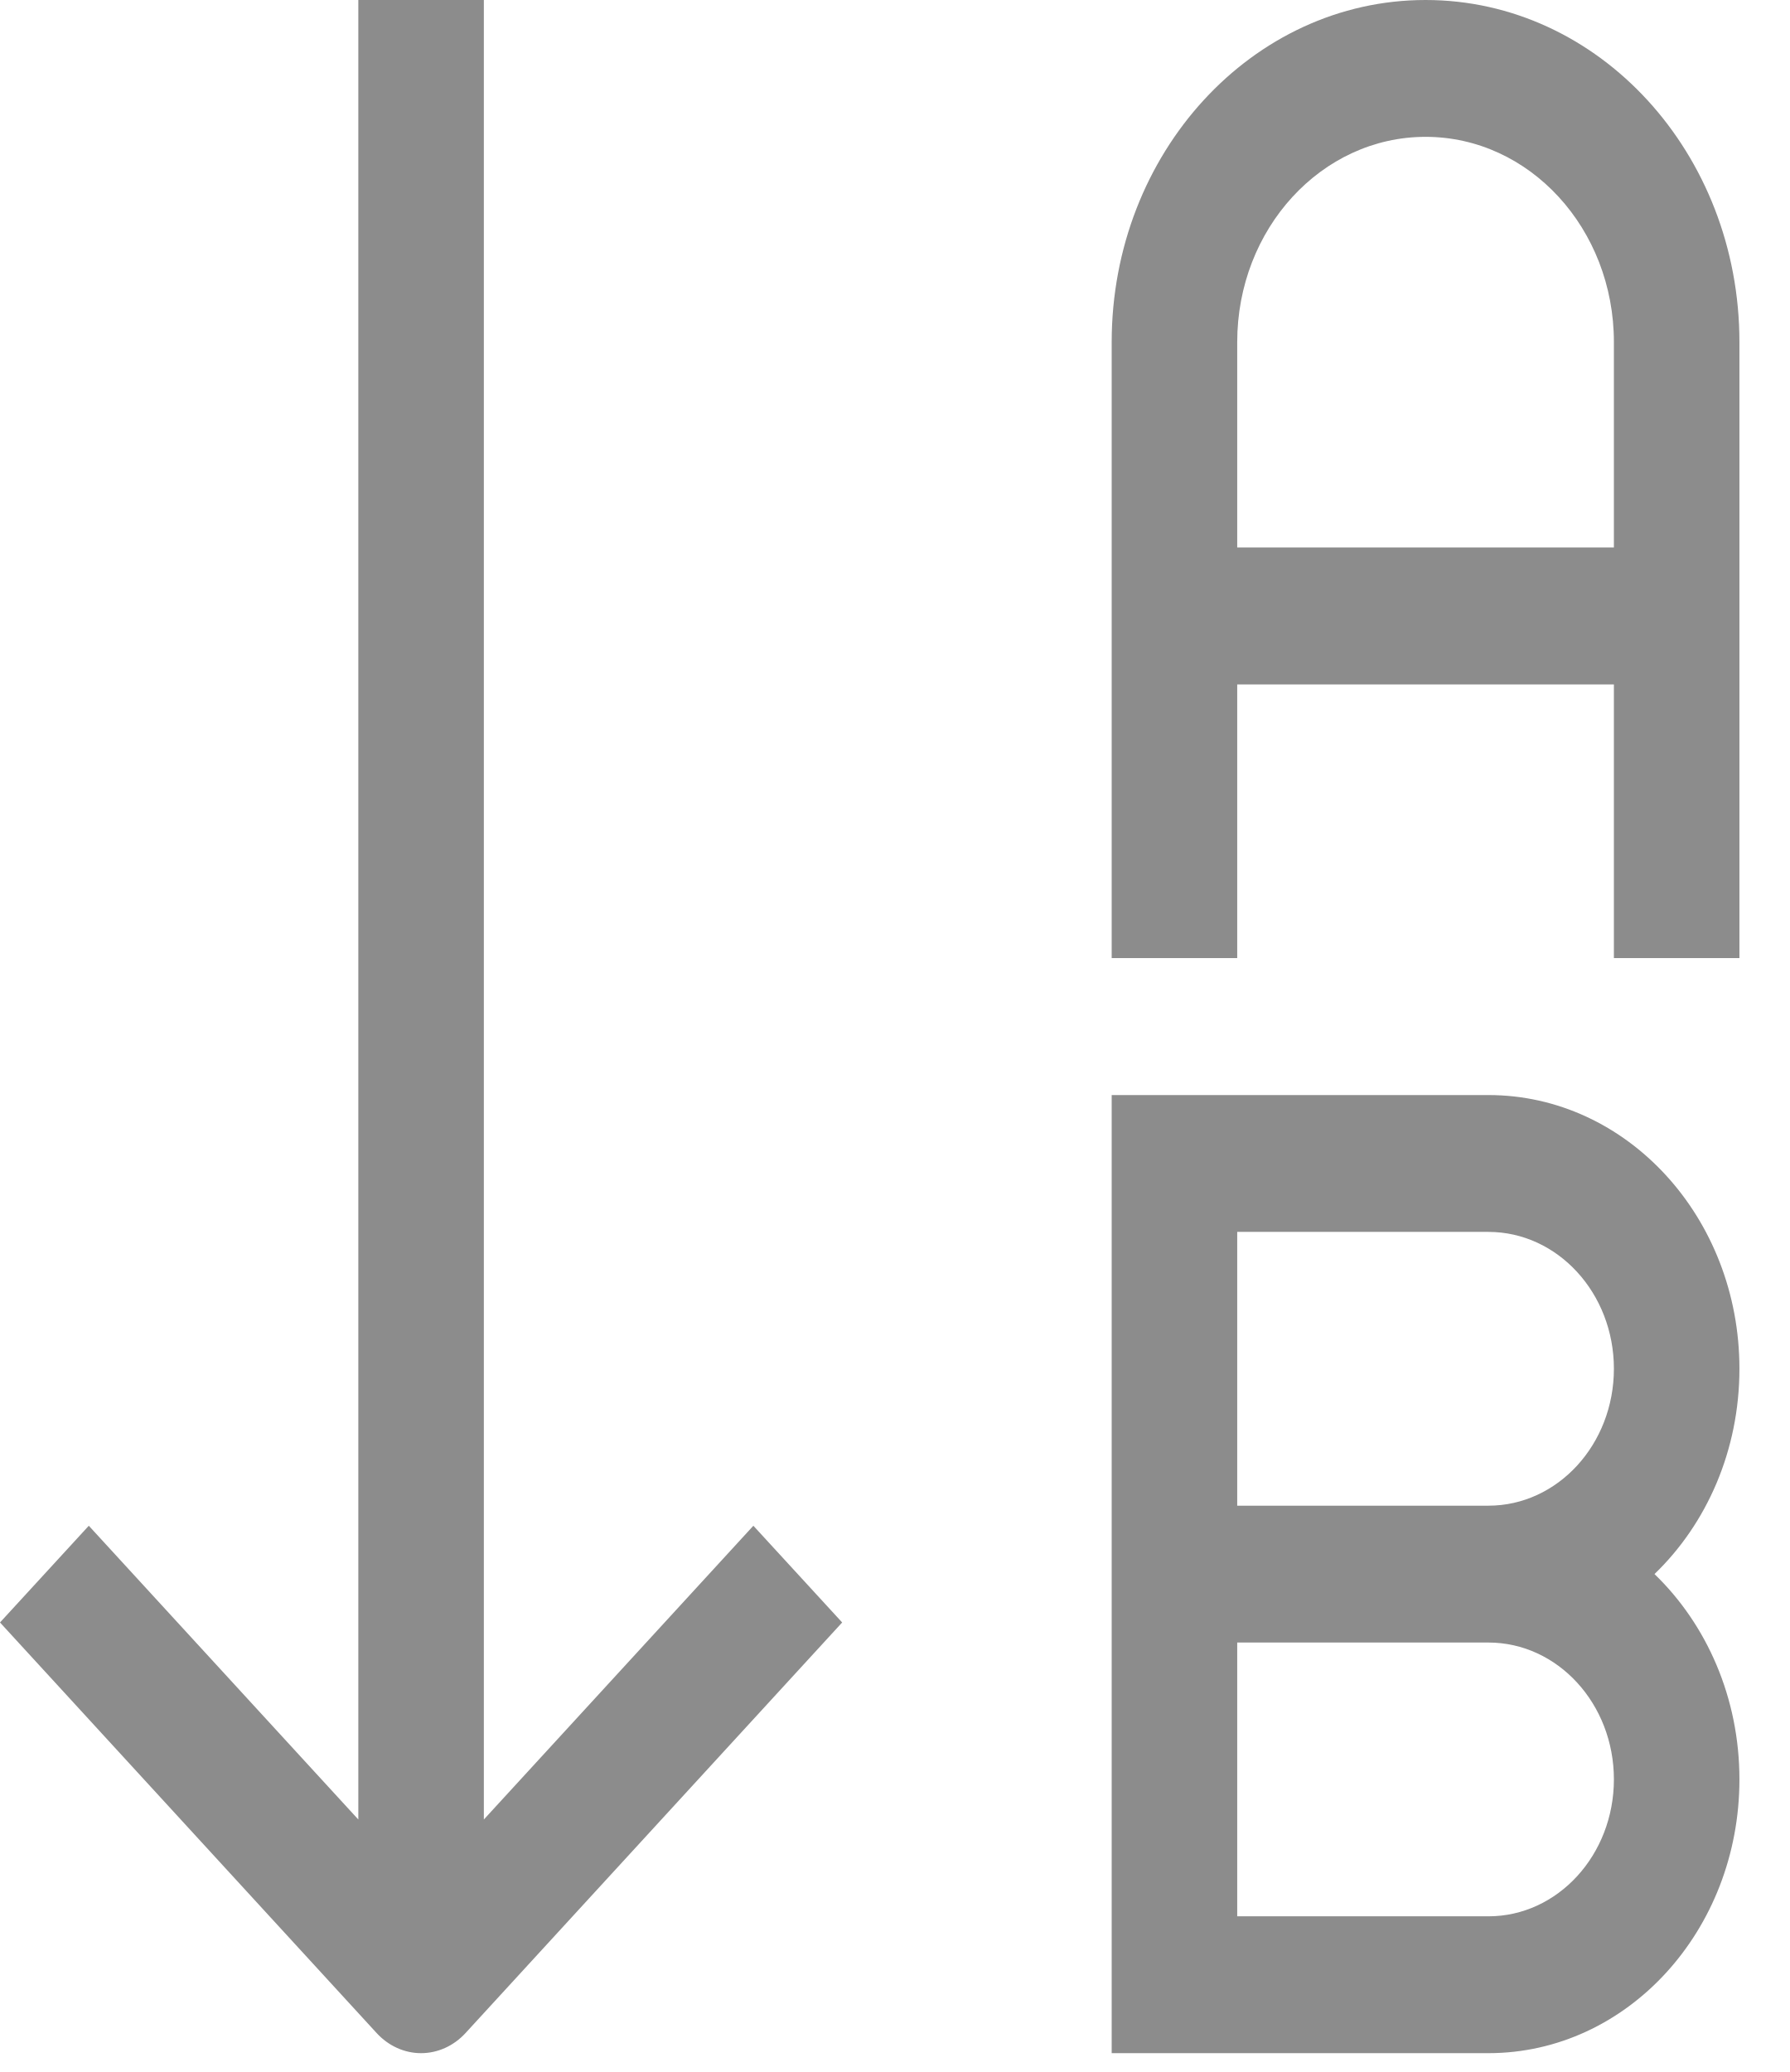
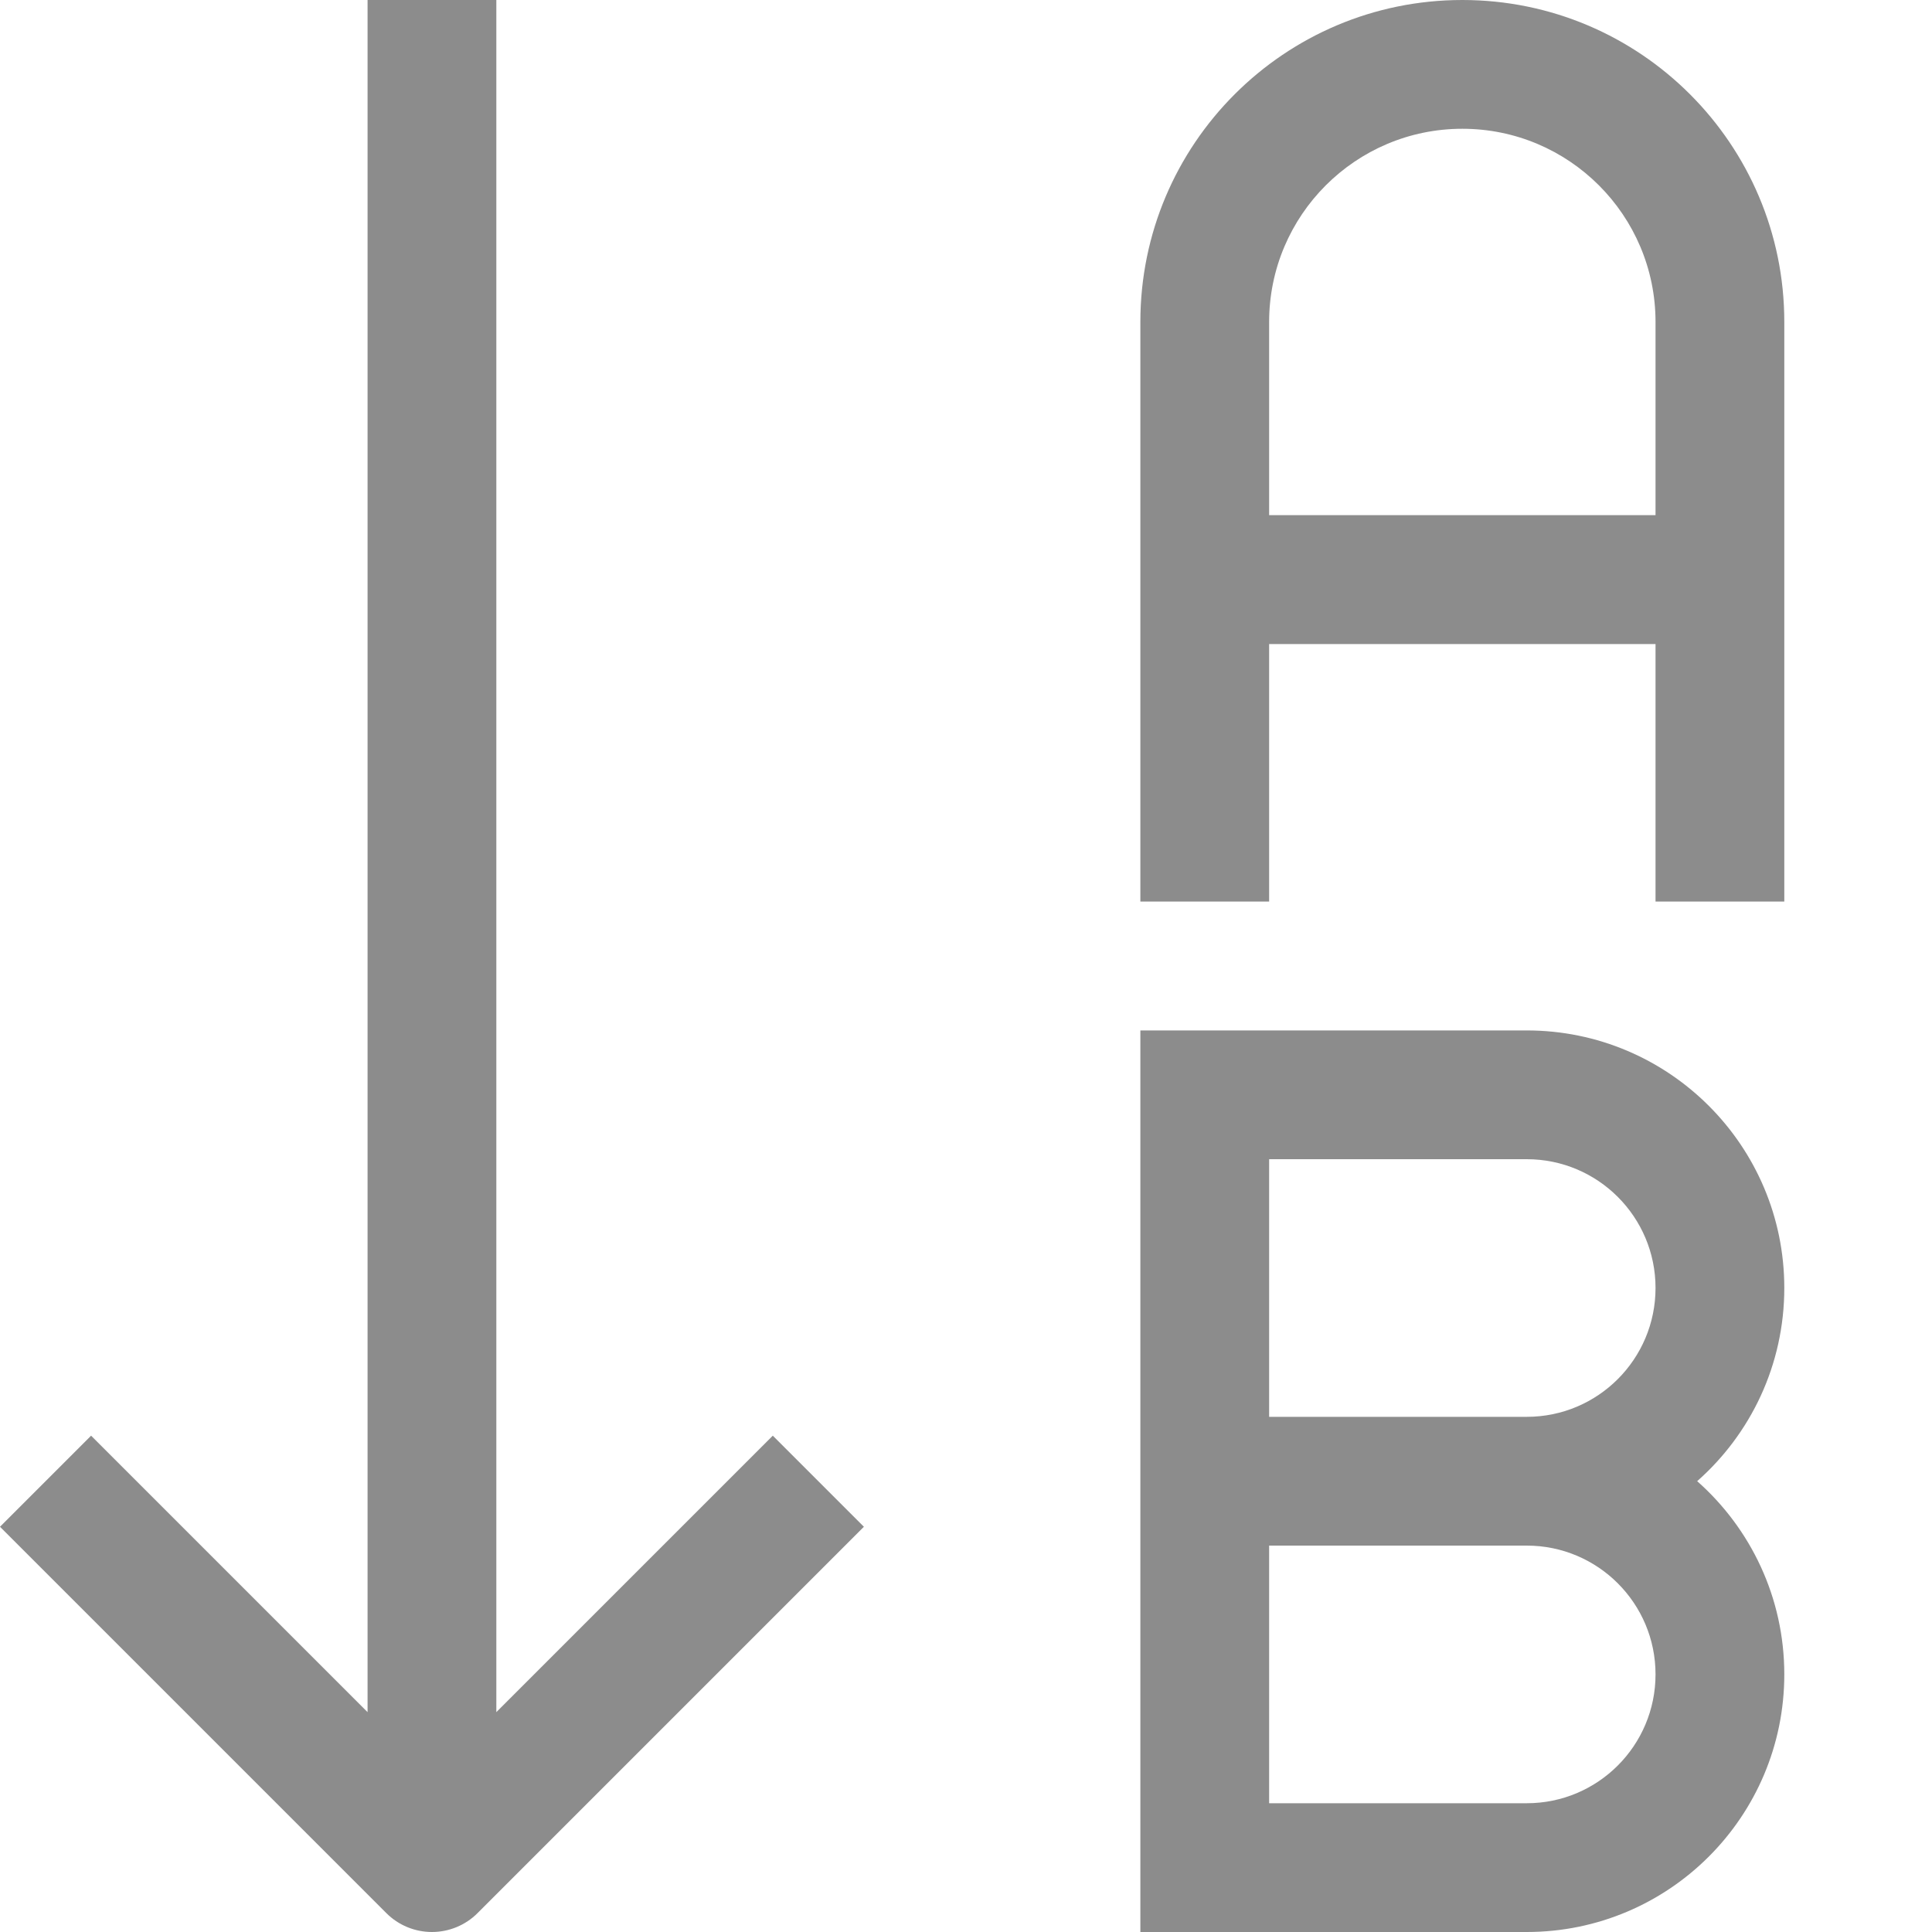
- <svg xmlns="http://www.w3.org/2000/svg" width="19" height="22" viewBox="0 0 19 22" fill="none">
-   <path fill-rule="evenodd" clip-rule="evenodd" d="M3.805 19.319V0H5.138V19.319L8 16.2L8.943 17.227L4.943 21.587C4.818 21.723 4.648 21.8 4.471 21.8C4.295 21.8 4.125 21.723 4 21.587L0 17.227L0.943 16.2L3.805 19.319ZM15.138 1.453C14.034 1.453 13.138 2.429 13.138 3.633V5.813H17.138V3.633C17.138 2.429 16.243 1.453 15.138 1.453ZM17.138 7.267V10.173H18.471V3.633C18.471 1.627 16.979 0 15.138 0C13.297 0 11.805 1.627 11.805 3.633V10.173H13.138V7.267H17.138ZM11.805 11.627H15.805C17.277 11.627 18.471 12.928 18.471 14.533C18.471 15.402 18.122 16.181 17.569 16.713C18.122 17.246 18.471 18.025 18.471 18.893C18.471 20.499 17.277 21.8 15.805 21.8H11.805V11.627ZM15.805 15.987C16.541 15.987 17.138 15.336 17.138 14.533C17.138 13.731 16.541 13.08 15.805 13.08H13.138V15.987H15.805ZM13.138 17.44H15.805C16.541 17.44 17.138 18.091 17.138 18.893C17.138 19.696 16.541 20.347 15.805 20.347H13.138V17.44Z" fill="#8C8C8C" />
+ <svg xmlns="http://www.w3.org/2000/svg" width="20" height="20" viewBox="0 0 20 20" fill="none">
+   <path fill-rule="evenodd" clip-rule="evenodd" d="M3.805 17.724V0H5.138V17.724L8 14.862L8.943 15.805L4.943 19.805C4.818 19.93 4.648 20 4.471 20C4.295 20 4.125 19.93 4 19.805L0 15.805L0.943 14.862L3.805 17.724ZM15.138 1.333C14.034 1.333 13.138 2.229 13.138 3.333V5.333H17.138V3.333C17.138 2.229 16.243 1.333 15.138 1.333ZM17.138 6.667V9.333H18.471V3.333C18.471 1.492 16.979 0 15.138 0C13.297 0 11.805 1.492 11.805 3.333V9.333H13.138V6.667H17.138ZM11.805 10.667H15.805C17.277 10.667 18.471 11.861 18.471 13.333C18.471 14.13 18.122 14.845 17.569 15.333C18.122 15.822 18.471 16.537 18.471 17.333C18.471 18.806 17.277 20 15.805 20H11.805V10.667ZM15.805 14.667C16.541 14.667 17.138 14.07 17.138 13.333C17.138 12.597 16.541 12 15.805 12H13.138V14.667H15.805ZM13.138 16H15.805C16.541 16 17.138 16.597 17.138 17.333C17.138 18.07 16.541 18.667 15.805 18.667H13.138V16Z" fill="#8C8C8C" />
</svg>
